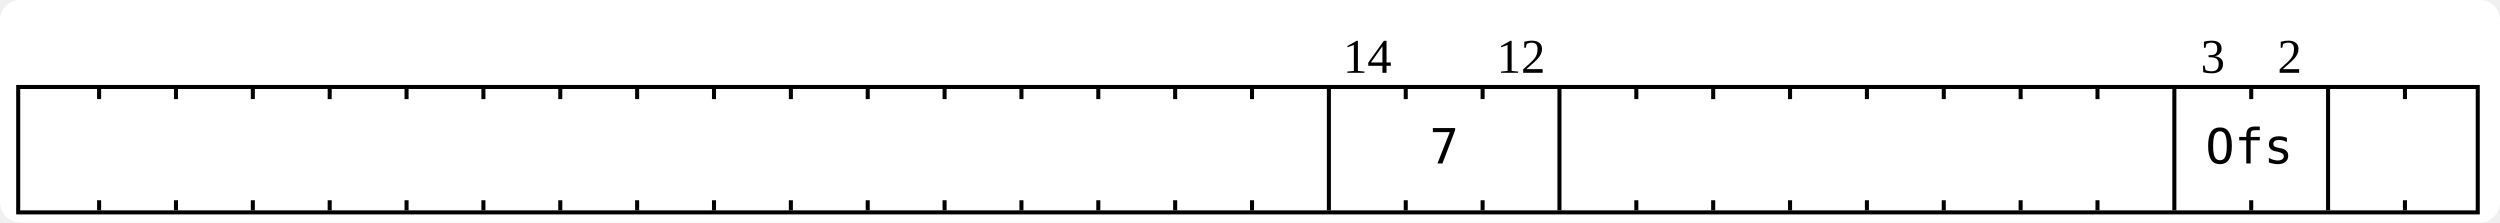
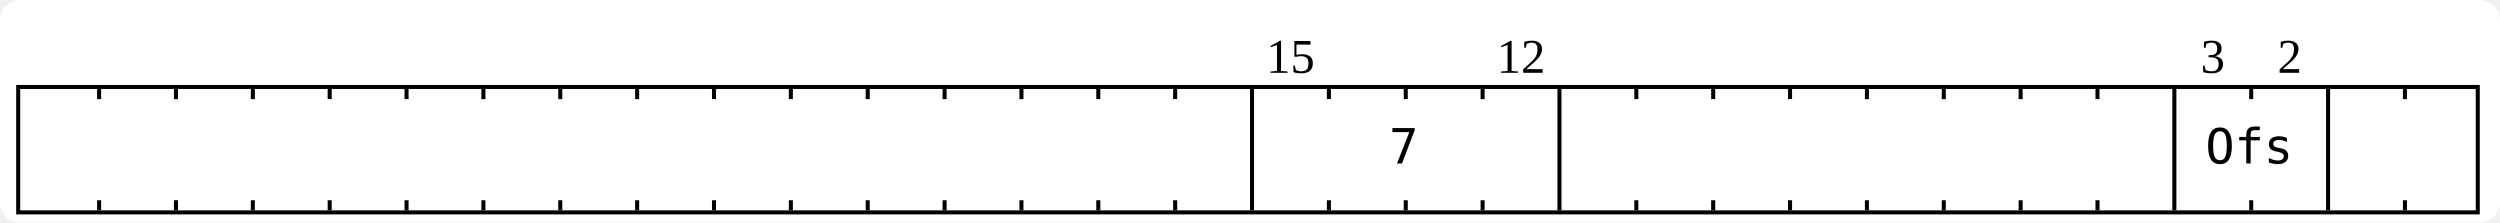
<svg xmlns="http://www.w3.org/2000/svg" version="1.1" width="618" height="55">
  <rect width="618" height="55" rx="5" stroke="transparent" fill="white" />
  <rect x="4.5" y="21.5" width="608" height="31" stroke="black" fill="transparent" stroke-width="1" />
  <text x="566" y="18" text-anchor="middle" dominant-baseline="auto">2</text>
  <text x="547" y="18" text-anchor="middle" dominant-baseline="auto">3</text>
  <text x="556" y="37" text-anchor="middle" dominant-baseline="middle">
    <tspan font-family="monospace">Ofs</tspan>
  </text>
  <text x="376" y="18" text-anchor="middle" dominant-baseline="auto">12</text>
-   <text x="338" y="18" text-anchor="middle" dominant-baseline="auto">14</text>
-   <text x="357" y="37" text-anchor="middle" dominant-baseline="middle">
+   <text x="319" y="18" text-anchor="middle" dominant-baseline="auto">15</text>
+   <text x="347" y="37" text-anchor="middle" dominant-baseline="middle">
    <tspan font-family="monospace">7</tspan>
  </text>
  <path d="M 594.5 22 L 594.5 24.5" stroke="black" fill="transparent" stroke-width="1" />
  <path d="M 594.5 49.5 L 594.5 52" stroke="black" fill="transparent" stroke-width="1" />
  <path d="M 575.5 22 L 575.5 52" stroke="black" fill="transparent" stroke-width="1" />
  <path d="M 556.5 22 L 556.5 24.5" stroke="black" fill="transparent" stroke-width="1" />
  <path d="M 556.5 49.5 L 556.5 52" stroke="black" fill="transparent" stroke-width="1" />
  <path d="M 537.5 22 L 537.5 52" stroke="black" fill="transparent" stroke-width="1" />
  <path d="M 518.5 22 L 518.5 24.5" stroke="black" fill="transparent" stroke-width="1" />
  <path d="M 518.5 49.5 L 518.5 52" stroke="black" fill="transparent" stroke-width="1" />
  <path d="M 499.5 22 L 499.5 24.5" stroke="black" fill="transparent" stroke-width="1" />
  <path d="M 499.5 49.5 L 499.5 52" stroke="black" fill="transparent" stroke-width="1" />
  <path d="M 480.5 22 L 480.5 24.5" stroke="black" fill="transparent" stroke-width="1" />
  <path d="M 480.5 49.5 L 480.5 52" stroke="black" fill="transparent" stroke-width="1" />
  <path d="M 461.5 22 L 461.5 24.5" stroke="black" fill="transparent" stroke-width="1" />
  <path d="M 461.5 49.5 L 461.5 52" stroke="black" fill="transparent" stroke-width="1" />
  <path d="M 442.5 22 L 442.5 24.5" stroke="black" fill="transparent" stroke-width="1" />
  <path d="M 442.5 49.5 L 442.5 52" stroke="black" fill="transparent" stroke-width="1" />
  <path d="M 423.5 22 L 423.5 24.5" stroke="black" fill="transparent" stroke-width="1" />
  <path d="M 423.5 49.5 L 423.5 52" stroke="black" fill="transparent" stroke-width="1" />
  <path d="M 404.5 22 L 404.5 24.5" stroke="black" fill="transparent" stroke-width="1" />
  <path d="M 404.5 49.5 L 404.5 52" stroke="black" fill="transparent" stroke-width="1" />
  <path d="M 385.5 22 L 385.5 52" stroke="black" fill="transparent" stroke-width="1" />
  <path d="M 366.5 22 L 366.5 24.5" stroke="black" fill="transparent" stroke-width="1" />
  <path d="M 366.5 49.5 L 366.5 52" stroke="black" fill="transparent" stroke-width="1" />
  <path d="M 347.5 22 L 347.5 24.5" stroke="black" fill="transparent" stroke-width="1" />
  <path d="M 347.5 49.5 L 347.5 52" stroke="black" fill="transparent" stroke-width="1" />
-   <path d="M 328.5 22 L 328.5 52" stroke="black" fill="transparent" stroke-width="1" />
-   <path d="M 309.5 22 L 309.5 24.5" stroke="black" fill="transparent" stroke-width="1" />
-   <path d="M 309.5 49.5 L 309.5 52" stroke="black" fill="transparent" stroke-width="1" />
+   <path d="M 328.5 22 L 328.5 24.5" stroke="black" fill="transparent" stroke-width="1" />
+   <path d="M 328.5 49.5 L 328.5 52" stroke="black" fill="transparent" stroke-width="1" />
+   <path d="M 309.5 22 L 309.5 52" stroke="black" fill="transparent" stroke-width="1" />
  <path d="M 290.5 22 L 290.5 24.5" stroke="black" fill="transparent" stroke-width="1" />
  <path d="M 290.5 49.5 L 290.5 52" stroke="black" fill="transparent" stroke-width="1" />
  <path d="M 271.5 22 L 271.5 24.5" stroke="black" fill="transparent" stroke-width="1" />
  <path d="M 271.5 49.5 L 271.5 52" stroke="black" fill="transparent" stroke-width="1" />
  <path d="M 252.5 22 L 252.5 24.5" stroke="black" fill="transparent" stroke-width="1" />
  <path d="M 252.5 49.5 L 252.5 52" stroke="black" fill="transparent" stroke-width="1" />
  <path d="M 233.5 22 L 233.5 24.5" stroke="black" fill="transparent" stroke-width="1" />
  <path d="M 233.5 49.5 L 233.5 52" stroke="black" fill="transparent" stroke-width="1" />
  <path d="M 214.5 22 L 214.5 24.5" stroke="black" fill="transparent" stroke-width="1" />
  <path d="M 214.5 49.5 L 214.5 52" stroke="black" fill="transparent" stroke-width="1" />
  <path d="M 195.5 22 L 195.5 24.5" stroke="black" fill="transparent" stroke-width="1" />
  <path d="M 195.5 49.5 L 195.5 52" stroke="black" fill="transparent" stroke-width="1" />
  <path d="M 176.5 22 L 176.5 24.5" stroke="black" fill="transparent" stroke-width="1" />
  <path d="M 176.5 49.5 L 176.5 52" stroke="black" fill="transparent" stroke-width="1" />
  <path d="M 157.5 22 L 157.5 24.5" stroke="black" fill="transparent" stroke-width="1" />
  <path d="M 157.5 49.5 L 157.5 52" stroke="black" fill="transparent" stroke-width="1" />
  <path d="M 138.5 22 L 138.5 24.5" stroke="black" fill="transparent" stroke-width="1" />
  <path d="M 138.5 49.5 L 138.5 52" stroke="black" fill="transparent" stroke-width="1" />
  <path d="M 119.5 22 L 119.5 24.5" stroke="black" fill="transparent" stroke-width="1" />
  <path d="M 119.5 49.5 L 119.5 52" stroke="black" fill="transparent" stroke-width="1" />
  <path d="M 100.5 22 L 100.5 24.5" stroke="black" fill="transparent" stroke-width="1" />
  <path d="M 100.5 49.5 L 100.5 52" stroke="black" fill="transparent" stroke-width="1" />
  <path d="M 81.5 22 L 81.5 24.5" stroke="black" fill="transparent" stroke-width="1" />
  <path d="M 81.5 49.5 L 81.5 52" stroke="black" fill="transparent" stroke-width="1" />
  <path d="M 62.5 22 L 62.5 24.5" stroke="black" fill="transparent" stroke-width="1" />
  <path d="M 62.5 49.5 L 62.5 52" stroke="black" fill="transparent" stroke-width="1" />
  <path d="M 43.5 22 L 43.5 24.5" stroke="black" fill="transparent" stroke-width="1" />
  <path d="M 43.5 49.5 L 43.5 52" stroke="black" fill="transparent" stroke-width="1" />
  <path d="M 24.5 22 L 24.5 24.5" stroke="black" fill="transparent" stroke-width="1" />
  <path d="M 24.5 49.5 L 24.5 52" stroke="black" fill="transparent" stroke-width="1" />
</svg>
